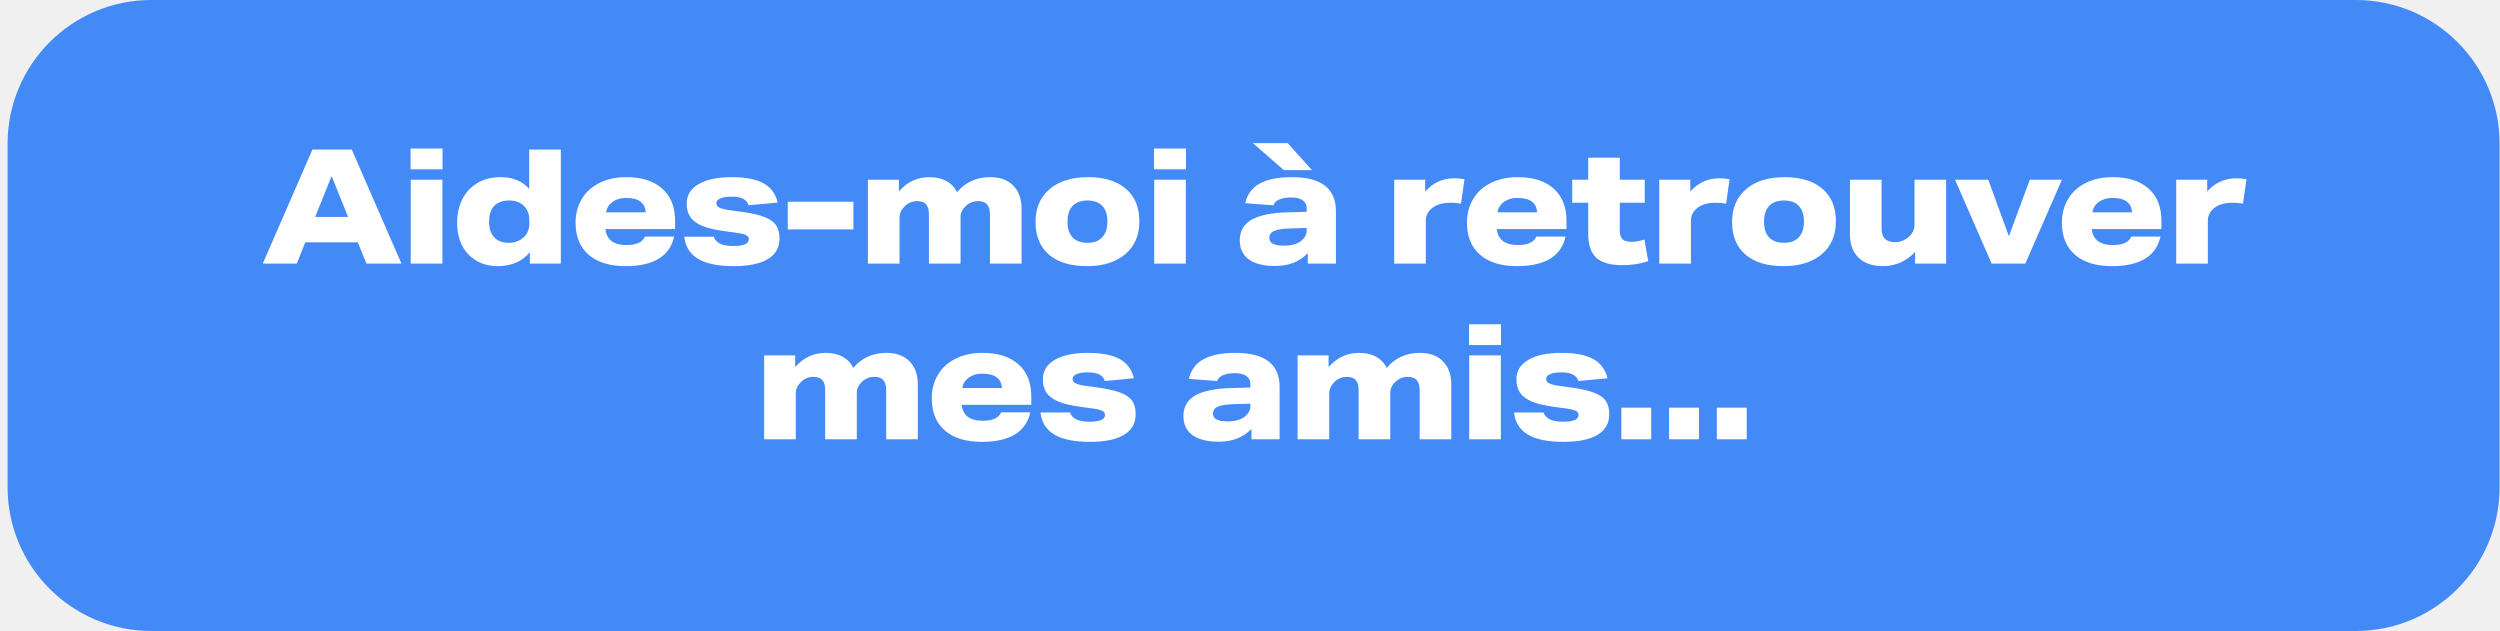
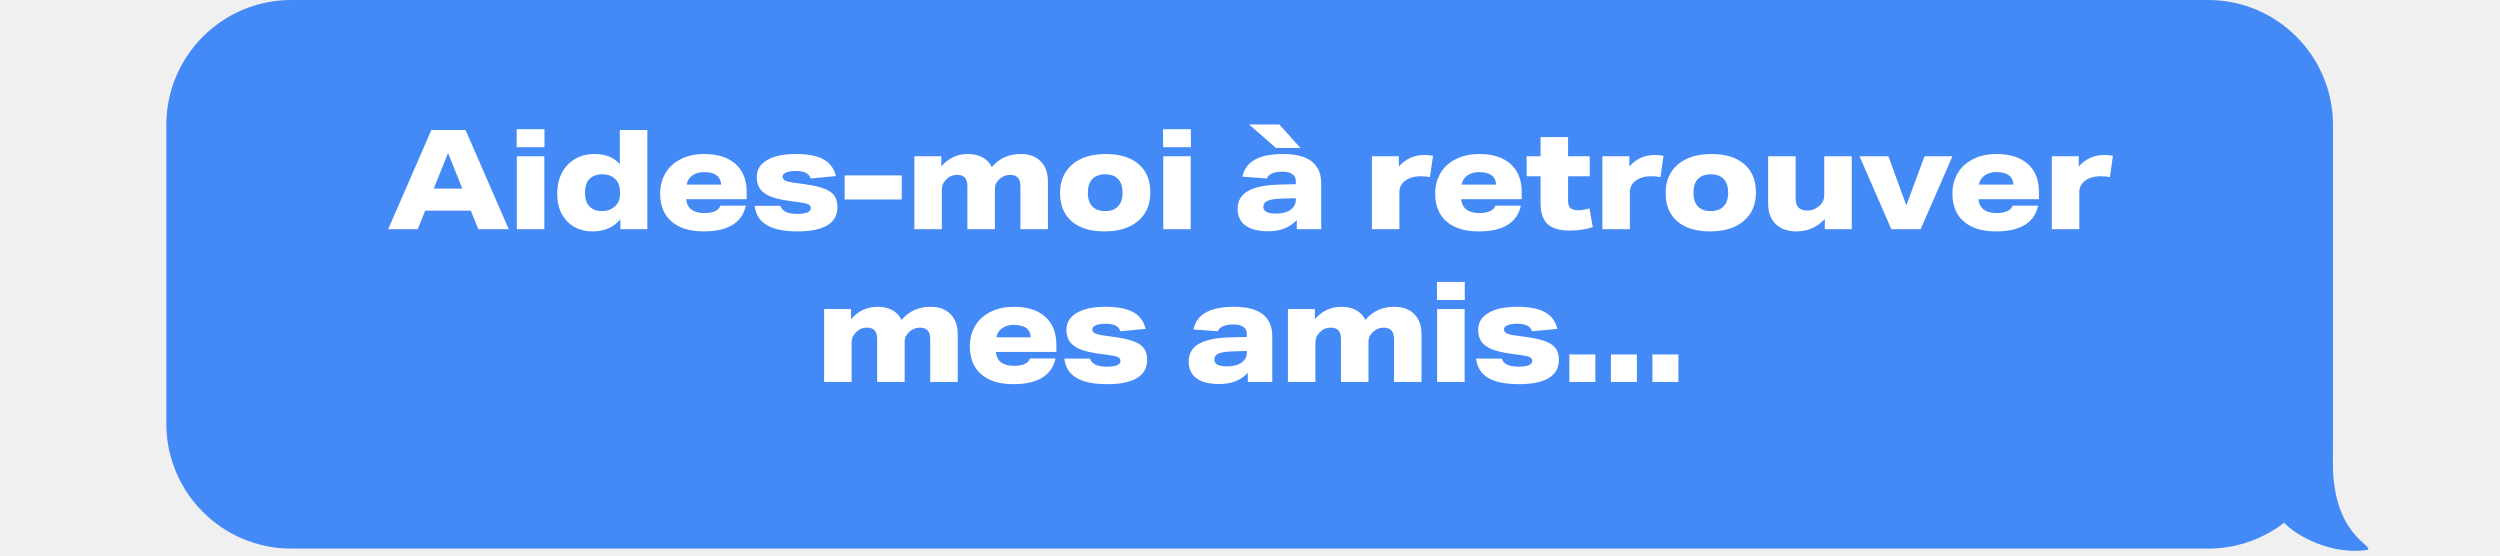
- <svg xmlns="http://www.w3.org/2000/svg" width="313" height="79" viewBox="0 0 313 79" fill="none">
-   <rect x="0.95" width="312" height="79" rx="18" fill="#448AF7" />
-   <path d="M45.879 33L44.799 30.34H38.219L37.159 33H32.899L39.119 18.72H44.039L50.259 33H45.879ZM41.519 22.04L39.459 27.16H43.579L41.519 22.04ZM51.425 33V22.5H55.385V33H51.425ZM51.405 21.2V18.6H55.405V21.2H51.405ZM66.335 33V31.58C65.375 32.74 64.029 33.32 62.295 33.32C61.322 33.32 60.449 33.1 59.675 32.66C58.915 32.22 58.315 31.593 57.875 30.78C57.449 29.953 57.235 28.993 57.235 27.9C57.235 26.807 57.449 25.827 57.875 24.96C58.315 24.093 58.942 23.413 59.755 22.92C60.582 22.427 61.549 22.18 62.655 22.18C64.215 22.18 65.415 22.673 66.255 23.66V18.72H70.215V33H66.335ZM66.275 27.58C66.275 26.833 66.049 26.233 65.595 25.78C65.142 25.327 64.529 25.1 63.755 25.1C62.942 25.1 62.315 25.327 61.875 25.78C61.449 26.233 61.235 26.9 61.235 27.78C61.235 28.62 61.449 29.267 61.875 29.72C62.302 30.173 62.909 30.4 63.695 30.4C64.455 30.4 65.089 30.16 65.595 29.68C66.049 29.24 66.275 28.68 66.275 28V27.58ZM75.802 28.68C75.868 29.333 76.122 29.833 76.562 30.18C77.015 30.513 77.635 30.68 78.422 30.68C79.689 30.68 80.462 30.327 80.742 29.62H84.402C83.855 32.087 81.829 33.32 78.322 33.32C76.335 33.32 74.795 32.847 73.702 31.9C72.609 30.953 72.062 29.613 72.062 27.88C72.062 26.773 72.315 25.793 72.822 24.94C73.329 24.073 74.062 23.4 75.022 22.92C75.982 22.427 77.115 22.18 78.422 22.18C80.355 22.18 81.855 22.66 82.922 23.62C83.989 24.567 84.522 25.913 84.522 27.66V28.68H75.802ZM80.842 26.58C80.775 25.38 79.948 24.78 78.362 24.78C77.709 24.78 77.148 24.947 76.682 25.28C76.228 25.613 75.962 26.047 75.882 26.58H80.842ZM93.733 25.7C93.613 25.327 93.379 25.053 93.033 24.88C92.686 24.707 92.206 24.62 91.593 24.62C90.993 24.62 90.526 24.693 90.193 24.84C89.859 24.973 89.693 25.173 89.693 25.44C89.693 25.68 89.819 25.867 90.073 26C90.339 26.133 90.786 26.24 91.413 26.32L92.853 26.52C94.106 26.693 95.066 26.913 95.733 27.18C96.413 27.447 96.893 27.793 97.173 28.22C97.453 28.633 97.593 29.18 97.593 29.86C97.593 30.993 97.106 31.853 96.133 32.44C95.159 33.027 93.733 33.32 91.853 33.32C89.893 33.32 88.406 33.013 87.393 32.4C86.379 31.787 85.806 30.867 85.673 29.64H89.373C89.613 30.413 90.419 30.8 91.793 30.8C92.433 30.8 92.919 30.733 93.253 30.6C93.586 30.453 93.753 30.24 93.753 29.96C93.753 29.72 93.626 29.54 93.373 29.42C93.119 29.3 92.673 29.2 92.033 29.12L90.713 28.94C89.539 28.78 88.606 28.56 87.913 28.28C87.233 27.987 86.739 27.62 86.433 27.18C86.126 26.727 85.973 26.167 85.973 25.5C85.973 24.447 86.466 23.633 87.453 23.06C88.439 22.473 89.819 22.18 91.593 22.18C93.313 22.18 94.639 22.433 95.573 22.94C96.506 23.447 97.106 24.253 97.373 25.36L93.733 25.7ZM98.628 28.72V25.26H106.848V28.72H98.628ZM123.942 33V26.86C123.942 26.287 123.822 25.867 123.582 25.6C123.355 25.32 122.975 25.18 122.442 25.18C121.855 25.18 121.329 25.4 120.862 25.84C120.462 26.24 120.262 26.68 120.262 27.16V33H116.302V26.86C116.302 26.273 116.182 25.847 115.942 25.58C115.715 25.313 115.335 25.18 114.802 25.18C114.509 25.18 114.222 25.24 113.942 25.36C113.675 25.48 113.435 25.653 113.222 25.88C112.822 26.28 112.622 26.747 112.622 27.28V33H108.662V22.5H112.542V23.96C113.582 22.773 114.855 22.18 116.362 22.18C117.189 22.18 117.895 22.34 118.482 22.66C119.069 22.98 119.515 23.447 119.822 24.06C120.875 22.807 122.262 22.18 123.982 22.18C125.222 22.18 126.182 22.533 126.862 23.24C127.555 23.933 127.902 24.907 127.902 26.16V33H123.942ZM142.649 27.72C142.649 29.453 142.062 30.82 140.889 31.82C139.715 32.82 138.109 33.32 136.069 33.32C134.029 33.32 132.449 32.84 131.329 31.88C130.209 30.907 129.649 29.547 129.649 27.8C129.649 26.053 130.235 24.68 131.409 23.68C132.582 22.68 134.189 22.18 136.229 22.18C138.269 22.18 139.849 22.667 140.969 23.64C142.089 24.6 142.649 25.96 142.649 27.72ZM138.649 27.74C138.649 26.887 138.435 26.233 138.009 25.78C137.582 25.327 136.962 25.1 136.149 25.1C135.349 25.1 134.729 25.327 134.289 25.78C133.862 26.233 133.649 26.893 133.649 27.76C133.649 28.613 133.862 29.267 134.289 29.72C134.715 30.173 135.335 30.4 136.149 30.4C136.949 30.4 137.562 30.173 137.989 29.72C138.429 29.267 138.649 28.607 138.649 27.74ZM144.506 33V22.5H148.466V33H144.506ZM144.486 21.2V18.6H148.486V21.2H144.486ZM163.738 33V31.7C163.178 32.26 162.565 32.667 161.898 32.92C161.245 33.173 160.485 33.3 159.618 33.3C158.205 33.3 157.118 33.027 156.358 32.48C155.598 31.92 155.218 31.12 155.218 30.08C155.218 28.947 155.705 28.093 156.678 27.52C157.665 26.947 159.198 26.633 161.278 26.58L163.598 26.52V26.06C163.598 25.633 163.431 25.307 163.098 25.08C162.765 24.84 162.291 24.72 161.678 24.72C161.065 24.72 160.558 24.807 160.158 24.98C159.771 25.153 159.531 25.393 159.438 25.7L155.898 25.44C156.151 24.333 156.758 23.513 157.718 22.98C158.691 22.447 160.038 22.18 161.758 22.18C165.425 22.18 167.258 23.6 167.258 26.44V33H163.738ZM163.598 28.54L161.518 28.6C160.585 28.627 159.918 28.733 159.518 28.92C159.118 29.093 158.918 29.387 158.918 29.8C158.918 30.44 159.531 30.76 160.758 30.76C161.211 30.76 161.625 30.707 161.998 30.6C162.385 30.493 162.698 30.34 162.938 30.14C163.378 29.767 163.598 29.34 163.598 28.86V28.54ZM160.738 21.3L156.858 17.92H161.218L164.258 21.3H160.738ZM174.554 33V22.5H178.434V23.98C179.407 22.873 180.634 22.32 182.114 22.32C182.527 22.32 182.941 22.36 183.354 22.44L182.914 25.5C182.461 25.42 182.027 25.38 181.614 25.38C180.641 25.38 179.867 25.607 179.294 26.06C179.041 26.26 178.847 26.493 178.714 26.76C178.581 27.027 178.514 27.3 178.514 27.58V33H174.554ZM187.405 28.68C187.472 29.333 187.725 29.833 188.165 30.18C188.619 30.513 189.239 30.68 190.025 30.68C191.292 30.68 192.065 30.327 192.345 29.62H196.005C195.459 32.087 193.432 33.32 189.925 33.32C187.939 33.32 186.399 32.847 185.305 31.9C184.212 30.953 183.665 29.613 183.665 27.88C183.665 26.773 183.919 25.793 184.425 24.94C184.932 24.073 185.665 23.4 186.625 22.92C187.585 22.427 188.719 22.18 190.025 22.18C191.959 22.18 193.459 22.66 194.525 23.62C195.592 24.567 196.125 25.913 196.125 27.66V28.68H187.405ZM192.445 26.58C192.379 25.38 191.552 24.78 189.965 24.78C189.312 24.78 188.752 24.947 188.285 25.28C187.832 25.613 187.565 26.047 187.485 26.58H192.445ZM206.361 32.7C205.348 33.033 204.261 33.2 203.101 33.2C201.608 33.2 200.521 32.887 199.841 32.26C199.174 31.633 198.841 30.613 198.841 29.2V25.38H196.841V22.5H198.841V19.74H202.801V22.5H205.921V25.38H202.801V28.92C202.801 29.387 202.914 29.733 203.141 29.96C203.381 30.173 203.761 30.28 204.281 30.28C204.721 30.28 205.254 30.187 205.881 30L206.361 32.7ZM207.744 33V22.5H211.624V23.98C212.597 22.873 213.824 22.32 215.304 22.32C215.717 22.32 216.131 22.36 216.544 22.44L216.104 25.5C215.651 25.42 215.217 25.38 214.804 25.38C213.831 25.38 213.057 25.607 212.484 26.06C212.231 26.26 212.037 26.493 211.904 26.76C211.771 27.027 211.704 27.3 211.704 27.58V33H207.744ZM229.855 27.72C229.855 29.453 229.269 30.82 228.095 31.82C226.922 32.82 225.315 33.32 223.275 33.32C221.235 33.32 219.655 32.84 218.535 31.88C217.415 30.907 216.855 29.547 216.855 27.8C216.855 26.053 217.442 24.68 218.615 23.68C219.789 22.68 221.395 22.18 223.435 22.18C225.475 22.18 227.055 22.667 228.175 23.64C229.295 24.6 229.855 25.96 229.855 27.72ZM225.855 27.74C225.855 26.887 225.642 26.233 225.215 25.78C224.789 25.327 224.169 25.1 223.355 25.1C222.555 25.1 221.935 25.327 221.495 25.78C221.069 26.233 220.855 26.893 220.855 27.76C220.855 28.613 221.069 29.267 221.495 29.72C221.922 30.173 222.542 30.4 223.355 30.4C224.155 30.4 224.769 30.173 225.195 29.72C225.635 29.267 225.855 28.607 225.855 27.74ZM239.773 33V31.54C238.653 32.727 237.306 33.32 235.733 33.32C234.44 33.32 233.426 32.967 232.693 32.26C231.973 31.553 231.613 30.573 231.613 29.32V22.5H235.573V28.58C235.573 29.18 235.713 29.62 235.993 29.9C236.273 30.18 236.7 30.32 237.273 30.32C237.9 30.32 238.48 30.087 239.013 29.62C239.226 29.433 239.393 29.213 239.513 28.96C239.633 28.693 239.693 28.427 239.693 28.16V22.5H243.653V33H239.773ZM249.352 33L244.772 22.5H248.932L251.512 29.58L254.132 22.5H258.152L253.572 33H249.352ZM261.891 28.68C261.958 29.333 262.211 29.833 262.651 30.18C263.104 30.513 263.724 30.68 264.511 30.68C265.778 30.68 266.551 30.327 266.831 29.62H270.491C269.944 32.087 267.918 33.32 264.411 33.32C262.424 33.32 260.884 32.847 259.791 31.9C258.698 30.953 258.151 29.613 258.151 27.88C258.151 26.773 258.404 25.793 258.911 24.94C259.418 24.073 260.151 23.4 261.111 22.92C262.071 22.427 263.204 22.18 264.511 22.18C266.444 22.18 267.944 22.66 269.011 23.62C270.078 24.567 270.611 25.913 270.611 27.66V28.68H261.891ZM266.931 26.58C266.864 25.38 266.038 24.78 264.451 24.78C263.798 24.78 263.238 24.947 262.771 25.28C262.318 25.613 262.051 26.047 261.971 26.58H266.931ZM272.462 33V22.5H276.342V23.98C277.315 22.873 278.542 22.32 280.022 22.32C280.435 22.32 280.848 22.36 281.262 22.44L280.822 25.5C280.368 25.42 279.935 25.38 279.522 25.38C278.548 25.38 277.775 25.607 277.202 26.06C276.948 26.26 276.755 26.493 276.622 26.76C276.488 27.027 276.422 27.3 276.422 27.58V33H272.462ZM110.952 55V48.86C110.952 48.287 110.832 47.867 110.592 47.6C110.365 47.32 109.985 47.18 109.452 47.18C108.865 47.18 108.338 47.4 107.872 47.84C107.472 48.24 107.272 48.68 107.272 49.16V55H103.312V48.86C103.312 48.273 103.192 47.847 102.952 47.58C102.725 47.313 102.345 47.18 101.812 47.18C101.518 47.18 101.232 47.24 100.952 47.36C100.685 47.48 100.445 47.653 100.232 47.88C99.832 48.28 99.632 48.747 99.632 49.28V55H95.672V44.5H99.552V45.96C100.592 44.773 101.865 44.18 103.372 44.18C104.198 44.18 104.905 44.34 105.492 44.66C106.078 44.98 106.525 45.447 106.832 46.06C107.885 44.807 109.272 44.18 110.992 44.18C112.232 44.18 113.192 44.533 113.872 45.24C114.565 45.933 114.912 46.907 114.912 48.16V55H110.952ZM120.398 50.68C120.465 51.333 120.718 51.833 121.158 52.18C121.611 52.513 122.231 52.68 123.018 52.68C124.285 52.68 125.058 52.327 125.338 51.62H128.998C128.451 54.087 126.425 55.32 122.918 55.32C120.931 55.32 119.391 54.847 118.298 53.9C117.205 52.953 116.658 51.613 116.658 49.88C116.658 48.773 116.911 47.793 117.418 46.94C117.925 46.073 118.658 45.4 119.618 44.92C120.578 44.427 121.711 44.18 123.018 44.18C124.951 44.18 126.451 44.66 127.518 45.62C128.585 46.567 129.118 47.913 129.118 49.66V50.68H120.398ZM125.438 48.58C125.371 47.38 124.545 46.78 122.958 46.78C122.305 46.78 121.745 46.947 121.278 47.28C120.825 47.613 120.558 48.047 120.478 48.58H125.438ZM138.329 47.7C138.209 47.327 137.976 47.053 137.629 46.88C137.282 46.707 136.802 46.62 136.189 46.62C135.589 46.62 135.122 46.693 134.789 46.84C134.456 46.973 134.289 47.173 134.289 47.44C134.289 47.68 134.416 47.867 134.669 48C134.936 48.133 135.382 48.24 136.009 48.32L137.449 48.52C138.702 48.693 139.662 48.913 140.329 49.18C141.009 49.447 141.489 49.793 141.769 50.22C142.049 50.633 142.189 51.18 142.189 51.86C142.189 52.993 141.702 53.853 140.729 54.44C139.756 55.027 138.329 55.32 136.449 55.32C134.489 55.32 133.002 55.013 131.989 54.4C130.976 53.787 130.402 52.867 130.269 51.64H133.969C134.209 52.413 135.016 52.8 136.389 52.8C137.029 52.8 137.516 52.733 137.849 52.6C138.182 52.453 138.349 52.24 138.349 51.96C138.349 51.72 138.222 51.54 137.969 51.42C137.716 51.3 137.269 51.2 136.629 51.12L135.309 50.94C134.136 50.78 133.202 50.56 132.509 50.28C131.829 49.987 131.336 49.62 131.029 49.18C130.722 48.727 130.569 48.167 130.569 47.5C130.569 46.447 131.062 45.633 132.049 45.06C133.036 44.473 134.416 44.18 136.189 44.18C137.909 44.18 139.236 44.433 140.169 44.94C141.102 45.447 141.702 46.253 141.969 47.36L138.329 47.7ZM156.685 55V53.7C156.125 54.26 155.512 54.667 154.845 54.92C154.192 55.173 153.432 55.3 152.565 55.3C151.152 55.3 150.065 55.027 149.305 54.48C148.545 53.92 148.165 53.12 148.165 52.08C148.165 50.947 148.652 50.093 149.625 49.52C150.612 48.947 152.145 48.633 154.225 48.58L156.545 48.52V48.06C156.545 47.633 156.379 47.307 156.045 47.08C155.712 46.84 155.239 46.72 154.625 46.72C154.012 46.72 153.505 46.807 153.105 46.98C152.719 47.153 152.479 47.393 152.385 47.7L148.845 47.44C149.099 46.333 149.705 45.513 150.665 44.98C151.639 44.447 152.985 44.18 154.705 44.18C158.372 44.18 160.205 45.6 160.205 48.44V55H156.685ZM156.545 50.54L154.465 50.6C153.532 50.627 152.865 50.733 152.465 50.92C152.065 51.093 151.865 51.387 151.865 51.8C151.865 52.44 152.479 52.76 153.705 52.76C154.159 52.76 154.572 52.707 154.945 52.6C155.332 52.493 155.645 52.34 155.885 52.14C156.325 51.767 156.545 51.34 156.545 50.86V50.54ZM177.74 55V48.86C177.74 48.287 177.62 47.867 177.38 47.6C177.153 47.32 176.773 47.18 176.24 47.18C175.653 47.18 175.126 47.4 174.66 47.84C174.26 48.24 174.06 48.68 174.06 49.16V55H170.1V48.86C170.1 48.273 169.98 47.847 169.74 47.58C169.513 47.313 169.133 47.18 168.6 47.18C168.306 47.18 168.02 47.24 167.74 47.36C167.473 47.48 167.233 47.653 167.02 47.88C166.62 48.28 166.42 48.747 166.42 49.28V55H162.46V44.5H166.34V45.96C167.38 44.773 168.653 44.18 170.16 44.18C170.986 44.18 171.693 44.34 172.28 44.66C172.866 44.98 173.313 45.447 173.62 46.06C174.673 44.807 176.06 44.18 177.78 44.18C179.02 44.18 179.98 44.533 180.66 45.24C181.353 45.933 181.7 46.907 181.7 48.16V55H177.74ZM183.946 55V44.5H187.906V55H183.946ZM183.926 43.2V40.6H187.926V43.2H183.926ZM197.617 47.7C197.497 47.327 197.264 47.053 196.917 46.88C196.57 46.707 196.09 46.62 195.477 46.62C194.877 46.62 194.41 46.693 194.077 46.84C193.744 46.973 193.577 47.173 193.577 47.44C193.577 47.68 193.704 47.867 193.957 48C194.224 48.133 194.67 48.24 195.297 48.32L196.737 48.52C197.99 48.693 198.95 48.913 199.617 49.18C200.297 49.447 200.777 49.793 201.057 50.22C201.337 50.633 201.477 51.18 201.477 51.86C201.477 52.993 200.99 53.853 200.017 54.44C199.044 55.027 197.617 55.32 195.737 55.32C193.777 55.32 192.29 55.013 191.277 54.4C190.264 53.787 189.69 52.867 189.557 51.64H193.257C193.497 52.413 194.304 52.8 195.677 52.8C196.317 52.8 196.804 52.733 197.137 52.6C197.47 52.453 197.637 52.24 197.637 51.96C197.637 51.72 197.51 51.54 197.257 51.42C197.004 51.3 196.557 51.2 195.917 51.12L194.597 50.94C193.424 50.78 192.49 50.56 191.797 50.28C191.117 49.987 190.624 49.62 190.317 49.18C190.01 48.727 189.857 48.167 189.857 47.5C189.857 46.447 190.35 45.633 191.337 45.06C192.324 44.473 193.704 44.18 195.477 44.18C197.197 44.18 198.524 44.433 199.457 44.94C200.39 45.447 200.99 46.253 201.257 47.36L197.617 47.7ZM202.992 55V51.04H206.732V55H202.992ZM208.971 55V51.04H212.711V55H208.971ZM214.95 55V51.04H218.69V55H214.95Z" fill="white" />
+ <svg xmlns="http://www.w3.org/2000/svg" width="360" height="80" viewBox="0 0 360 80" fill="none">
+   <rect x="23.95" width="312" height="79" rx="18" fill="#448AF7" />
+   <path d="M68.879 33L67.799 30.34H61.219L60.159 33H55.899L62.119 18.72H67.039L73.259 33H68.879ZM64.519 22.04L62.459 27.16H66.579L64.519 22.04ZM74.425 33V22.5H78.385V33H74.425ZM74.405 21.2V18.6H78.405V21.2H74.405ZM89.335 33V31.58C88.375 32.74 87.029 33.32 85.295 33.32C84.322 33.32 83.449 33.1 82.675 32.66C81.915 32.22 81.315 31.593 80.875 30.78C80.449 29.953 80.235 28.993 80.235 27.9C80.235 26.807 80.449 25.827 80.875 24.96C81.315 24.093 81.942 23.413 82.755 22.92C83.582 22.427 84.549 22.18 85.655 22.18C87.215 22.18 88.415 22.673 89.255 23.66V18.72H93.215V33H89.335ZM89.275 27.58C89.275 26.833 89.049 26.233 88.595 25.78C88.142 25.327 87.529 25.1 86.755 25.1C85.942 25.1 85.315 25.327 84.875 25.78C84.449 26.233 84.235 26.9 84.235 27.78C84.235 28.62 84.449 29.267 84.875 29.72C85.302 30.173 85.909 30.4 86.695 30.4C87.455 30.4 88.089 30.16 88.595 29.68C89.049 29.24 89.275 28.68 89.275 28V27.58ZM98.802 28.68C98.868 29.333 99.122 29.833 99.562 30.18C100.015 30.513 100.635 30.68 101.422 30.68C102.688 30.68 103.462 30.327 103.742 29.62H107.402C106.855 32.087 104.828 33.32 101.322 33.32C99.335 33.32 97.795 32.847 96.702 31.9C95.609 30.953 95.062 29.613 95.062 27.88C95.062 26.773 95.315 25.793 95.822 24.94C96.329 24.073 97.062 23.4 98.022 22.92C98.982 22.427 100.115 22.18 101.422 22.18C103.355 22.18 104.855 22.66 105.922 23.62C106.988 24.567 107.522 25.913 107.522 27.66V28.68H98.802ZM103.842 26.58C103.775 25.38 102.948 24.78 101.362 24.78C100.708 24.78 100.148 24.947 99.682 25.28C99.228 25.613 98.962 26.047 98.882 26.58H103.842ZM116.733 25.7C116.613 25.327 116.379 25.053 116.033 24.88C115.686 24.707 115.206 24.62 114.593 24.62C113.993 24.62 113.526 24.693 113.193 24.84C112.859 24.973 112.693 25.173 112.693 25.44C112.693 25.68 112.819 25.867 113.073 26C113.339 26.133 113.786 26.24 114.413 26.32L115.853 26.52C117.106 26.693 118.066 26.913 118.733 27.18C119.413 27.447 119.893 27.793 120.173 28.22C120.453 28.633 120.593 29.18 120.593 29.86C120.593 30.993 120.106 31.853 119.133 32.44C118.159 33.027 116.733 33.32 114.853 33.32C112.893 33.32 111.406 33.013 110.393 32.4C109.379 31.787 108.806 30.867 108.673 29.64H112.373C112.613 30.413 113.419 30.8 114.793 30.8C115.433 30.8 115.919 30.733 116.253 30.6C116.586 30.453 116.753 30.24 116.753 29.96C116.753 29.72 116.626 29.54 116.373 29.42C116.119 29.3 115.673 29.2 115.033 29.12L113.713 28.94C112.539 28.78 111.606 28.56 110.913 28.28C110.233 27.987 109.739 27.62 109.433 27.18C109.126 26.727 108.973 26.167 108.973 25.5C108.973 24.447 109.466 23.633 110.453 23.06C111.439 22.473 112.819 22.18 114.593 22.18C116.313 22.18 117.639 22.433 118.573 22.94C119.506 23.447 120.106 24.253 120.373 25.36L116.733 25.7ZM121.628 28.72V25.26H129.848V28.72H121.628ZM146.942 33V26.86C146.942 26.287 146.822 25.867 146.582 25.6C146.355 25.32 145.975 25.18 145.442 25.18C144.855 25.18 144.329 25.4 143.862 25.84C143.462 26.24 143.262 26.68 143.262 27.16V33H139.302V26.86C139.302 26.273 139.182 25.847 138.942 25.58C138.715 25.313 138.335 25.18 137.802 25.18C137.509 25.18 137.222 25.24 136.942 25.36C136.675 25.48 136.435 25.653 136.222 25.88C135.822 26.28 135.622 26.747 135.622 27.28V33H131.662V22.5H135.542V23.96C136.582 22.773 137.855 22.18 139.362 22.18C140.189 22.18 140.895 22.34 141.482 22.66C142.069 22.98 142.515 23.447 142.822 24.06C143.875 22.807 145.262 22.18 146.982 22.18C148.222 22.18 149.182 22.533 149.862 23.24C150.555 23.933 150.902 24.907 150.902 26.16V33H146.942ZM165.649 27.72C165.649 29.453 165.062 30.82 163.889 31.82C162.715 32.82 161.109 33.32 159.069 33.32C157.029 33.32 155.449 32.84 154.329 31.88C153.209 30.907 152.649 29.547 152.649 27.8C152.649 26.053 153.235 24.68 154.409 23.68C155.582 22.68 157.189 22.18 159.229 22.18C161.269 22.18 162.849 22.667 163.969 23.64C165.089 24.6 165.649 25.96 165.649 27.72ZM161.649 27.74C161.649 26.887 161.435 26.233 161.009 25.78C160.582 25.327 159.962 25.1 159.149 25.1C158.349 25.1 157.729 25.327 157.289 25.78C156.862 26.233 156.649 26.893 156.649 27.76C156.649 28.613 156.862 29.267 157.289 29.72C157.715 30.173 158.335 30.4 159.149 30.4C159.949 30.4 160.562 30.173 160.989 29.72C161.429 29.267 161.649 28.607 161.649 27.74ZM167.506 33V22.5H171.466V33H167.506ZM167.486 21.2V18.6H171.486V21.2H167.486ZM186.738 33V31.7C186.178 32.26 185.565 32.667 184.898 32.92C184.245 33.173 183.485 33.3 182.618 33.3C181.205 33.3 180.118 33.027 179.358 32.48C178.598 31.92 178.218 31.12 178.218 30.08C178.218 28.947 178.705 28.093 179.678 27.52C180.665 26.947 182.198 26.633 184.278 26.58L186.598 26.52V26.06C186.598 25.633 186.431 25.307 186.098 25.08C185.765 24.84 185.291 24.72 184.678 24.72C184.065 24.72 183.558 24.807 183.158 24.98C182.771 25.153 182.531 25.393 182.438 25.7L178.898 25.44C179.151 24.333 179.758 23.513 180.718 22.98C181.691 22.447 183.038 22.18 184.758 22.18C188.425 22.18 190.258 23.6 190.258 26.44V33H186.738ZM186.598 28.54L184.518 28.6C183.585 28.627 182.918 28.733 182.518 28.92C182.118 29.093 181.918 29.387 181.918 29.8C181.918 30.44 182.531 30.76 183.758 30.76C184.211 30.76 184.625 30.707 184.998 30.6C185.385 30.493 185.698 30.34 185.938 30.14C186.378 29.767 186.598 29.34 186.598 28.86V28.54ZM183.738 21.3L179.858 17.92H184.218L187.258 21.3H183.738ZM197.554 33V22.5H201.434V23.98C202.407 22.873 203.634 22.32 205.114 22.32C205.527 22.32 205.941 22.36 206.354 22.44L205.914 25.5C205.461 25.42 205.027 25.38 204.614 25.38C203.641 25.38 202.867 25.607 202.294 26.06C202.041 26.26 201.847 26.493 201.714 26.76C201.581 27.027 201.514 27.3 201.514 27.58V33H197.554ZM210.405 28.68C210.472 29.333 210.725 29.833 211.165 30.18C211.619 30.513 212.239 30.68 213.025 30.68C214.292 30.68 215.065 30.327 215.345 29.62H219.005C218.459 32.087 216.432 33.32 212.925 33.32C210.939 33.32 209.399 32.847 208.305 31.9C207.212 30.953 206.665 29.613 206.665 27.88C206.665 26.773 206.919 25.793 207.425 24.94C207.932 24.073 208.665 23.4 209.625 22.92C210.585 22.427 211.719 22.18 213.025 22.18C214.959 22.18 216.459 22.66 217.525 23.62C218.592 24.567 219.125 25.913 219.125 27.66V28.68H210.405ZM215.445 26.58C215.379 25.38 214.552 24.78 212.965 24.78C212.312 24.78 211.752 24.947 211.285 25.28C210.832 25.613 210.565 26.047 210.485 26.58H215.445ZM229.361 32.7C228.348 33.033 227.261 33.2 226.101 33.2C224.608 33.2 223.521 32.887 222.841 32.26C222.174 31.633 221.841 30.613 221.841 29.2V25.38H219.841V22.5H221.841V19.74H225.801V22.5H228.921V25.38H225.801V28.92C225.801 29.387 225.914 29.733 226.141 29.96C226.381 30.173 226.761 30.28 227.281 30.28C227.721 30.28 228.254 30.187 228.881 30L229.361 32.7ZM230.744 33V22.5H234.624V23.98C235.597 22.873 236.824 22.32 238.304 22.32C238.717 22.32 239.131 22.36 239.544 22.44L239.104 25.5C238.651 25.42 238.217 25.38 237.804 25.38C236.831 25.38 236.057 25.607 235.484 26.06C235.231 26.26 235.037 26.493 234.904 26.76C234.771 27.027 234.704 27.3 234.704 27.58V33H230.744ZM252.855 27.72C252.855 29.453 252.269 30.82 251.095 31.82C249.922 32.82 248.315 33.32 246.275 33.32C244.235 33.32 242.655 32.84 241.535 31.88C240.415 30.907 239.855 29.547 239.855 27.8C239.855 26.053 240.442 24.68 241.615 23.68C242.789 22.68 244.395 22.18 246.435 22.18C248.475 22.18 250.055 22.667 251.175 23.64C252.295 24.6 252.855 25.96 252.855 27.72ZM248.855 27.74C248.855 26.887 248.642 26.233 248.215 25.78C247.789 25.327 247.169 25.1 246.355 25.1C245.555 25.1 244.935 25.327 244.495 25.78C244.069 26.233 243.855 26.893 243.855 27.76C243.855 28.613 244.069 29.267 244.495 29.72C244.922 30.173 245.542 30.4 246.355 30.4C247.155 30.4 247.769 30.173 248.195 29.72C248.635 29.267 248.855 28.607 248.855 27.74ZM262.773 33V31.54C261.653 32.727 260.306 33.32 258.733 33.32C257.44 33.32 256.426 32.967 255.693 32.26C254.973 31.553 254.613 30.573 254.613 29.32V22.5H258.573V28.58C258.573 29.18 258.713 29.62 258.993 29.9C259.273 30.18 259.7 30.32 260.273 30.32C260.9 30.32 261.48 30.087 262.013 29.62C262.226 29.433 262.393 29.213 262.513 28.96C262.633 28.693 262.693 28.427 262.693 28.16V22.5H266.653V33H262.773ZM272.352 33L267.772 22.5H271.932L274.512 29.58L277.132 22.5H281.152L276.572 33H272.352ZM284.891 28.68C284.958 29.333 285.211 29.833 285.651 30.18C286.104 30.513 286.724 30.68 287.511 30.68C288.778 30.68 289.551 30.327 289.831 29.62H293.491C292.944 32.087 290.918 33.32 287.411 33.32C285.424 33.32 283.884 32.847 282.791 31.9C281.698 30.953 281.151 29.613 281.151 27.88C281.151 26.773 281.404 25.793 281.911 24.94C282.418 24.073 283.151 23.4 284.111 22.92C285.071 22.427 286.204 22.18 287.511 22.18C289.444 22.18 290.944 22.66 292.011 23.62C293.078 24.567 293.611 25.913 293.611 27.66V28.68H284.891ZM289.931 26.58C289.864 25.38 289.038 24.78 287.451 24.78C286.798 24.78 286.238 24.947 285.771 25.28C285.318 25.613 285.051 26.047 284.971 26.58H289.931ZM295.462 33V22.5H299.342V23.98C300.315 22.873 301.542 22.32 303.022 22.32C303.435 22.32 303.848 22.36 304.262 22.44L303.822 25.5C303.368 25.42 302.935 25.38 302.522 25.38C301.548 25.38 300.775 25.607 300.202 26.06C299.948 26.26 299.755 26.493 299.622 26.76C299.488 27.027 299.422 27.3 299.422 27.58V33H295.462ZM133.952 55V48.86C133.952 48.287 133.832 47.867 133.592 47.6C133.365 47.32 132.985 47.18 132.452 47.18C131.865 47.18 131.338 47.4 130.872 47.84C130.472 48.24 130.272 48.68 130.272 49.16V55H126.312V48.86C126.312 48.273 126.192 47.847 125.952 47.58C125.725 47.313 125.345 47.18 124.812 47.18C124.518 47.18 124.232 47.24 123.952 47.36C123.685 47.48 123.445 47.653 123.232 47.88C122.832 48.28 122.632 48.747 122.632 49.28V55H118.672V44.5H122.552V45.96C123.592 44.773 124.865 44.18 126.372 44.18C127.198 44.18 127.905 44.34 128.492 44.66C129.078 44.98 129.525 45.447 129.832 46.06C130.885 44.807 132.272 44.18 133.992 44.18C135.232 44.18 136.192 44.533 136.872 45.24C137.565 45.933 137.912 46.907 137.912 48.16V55H133.952ZM143.398 50.68C143.465 51.333 143.718 51.833 144.158 52.18C144.611 52.513 145.231 52.68 146.018 52.68C147.285 52.68 148.058 52.327 148.338 51.62H151.998C151.451 54.087 149.425 55.32 145.918 55.32C143.931 55.32 142.391 54.847 141.298 53.9C140.205 52.953 139.658 51.613 139.658 49.88C139.658 48.773 139.911 47.793 140.418 46.94C140.925 46.073 141.658 45.4 142.618 44.92C143.578 44.427 144.711 44.18 146.018 44.18C147.951 44.18 149.451 44.66 150.518 45.62C151.585 46.567 152.118 47.913 152.118 49.66V50.68H143.398ZM148.438 48.58C148.371 47.38 147.545 46.78 145.958 46.78C145.305 46.78 144.745 46.947 144.278 47.28C143.825 47.613 143.558 48.047 143.478 48.58H148.438ZM161.329 47.7C161.209 47.327 160.976 47.053 160.629 46.88C160.282 46.707 159.802 46.62 159.189 46.62C158.589 46.62 158.122 46.693 157.789 46.84C157.456 46.973 157.289 47.173 157.289 47.44C157.289 47.68 157.416 47.867 157.669 48C157.936 48.133 158.382 48.24 159.009 48.32L160.449 48.52C161.702 48.693 162.662 48.913 163.329 49.18C164.009 49.447 164.489 49.793 164.769 50.22C165.049 50.633 165.189 51.18 165.189 51.86C165.189 52.993 164.702 53.853 163.729 54.44C162.756 55.027 161.329 55.32 159.449 55.32C157.489 55.32 156.002 55.013 154.989 54.4C153.976 53.787 153.402 52.867 153.269 51.64H156.969C157.209 52.413 158.016 52.8 159.389 52.8C160.029 52.8 160.516 52.733 160.849 52.6C161.182 52.453 161.349 52.24 161.349 51.96C161.349 51.72 161.222 51.54 160.969 51.42C160.716 51.3 160.269 51.2 159.629 51.12L158.309 50.94C157.136 50.78 156.202 50.56 155.509 50.28C154.829 49.987 154.336 49.62 154.029 49.18C153.722 48.727 153.569 48.167 153.569 47.5C153.569 46.447 154.062 45.633 155.049 45.06C156.036 44.473 157.416 44.18 159.189 44.18C160.909 44.18 162.236 44.433 163.169 44.94C164.102 45.447 164.702 46.253 164.969 47.36L161.329 47.7ZM179.685 55V53.7C179.125 54.26 178.512 54.667 177.845 54.92C177.192 55.173 176.432 55.3 175.565 55.3C174.152 55.3 173.065 55.027 172.305 54.48C171.545 53.92 171.165 53.12 171.165 52.08C171.165 50.947 171.652 50.093 172.625 49.52C173.612 48.947 175.145 48.633 177.225 48.58L179.545 48.52V48.06C179.545 47.633 179.379 47.307 179.045 47.08C178.712 46.84 178.239 46.72 177.625 46.72C177.012 46.72 176.505 46.807 176.105 46.98C175.719 47.153 175.479 47.393 175.385 47.7L171.845 47.44C172.099 46.333 172.705 45.513 173.665 44.98C174.639 44.447 175.985 44.18 177.705 44.18C181.372 44.18 183.205 45.6 183.205 48.44V55H179.685ZM179.545 50.54L177.465 50.6C176.532 50.627 175.865 50.733 175.465 50.92C175.065 51.093 174.865 51.387 174.865 51.8C174.865 52.44 175.479 52.76 176.705 52.76C177.159 52.76 177.572 52.707 177.945 52.6C178.332 52.493 178.645 52.34 178.885 52.14C179.325 51.767 179.545 51.34 179.545 50.86V50.54ZM200.74 55V48.86C200.74 48.287 200.62 47.867 200.38 47.6C200.153 47.32 199.773 47.18 199.24 47.18C198.653 47.18 198.126 47.4 197.66 47.84C197.26 48.24 197.06 48.68 197.06 49.16V55H193.1V48.86C193.1 48.273 192.98 47.847 192.74 47.58C192.513 47.313 192.133 47.18 191.6 47.18C191.306 47.18 191.02 47.24 190.74 47.36C190.473 47.48 190.233 47.653 190.02 47.88C189.62 48.28 189.42 48.747 189.42 49.28V55H185.46V44.5H189.34V45.96C190.38 44.773 191.653 44.18 193.16 44.18C193.986 44.18 194.693 44.34 195.28 44.66C195.866 44.98 196.313 45.447 196.62 46.06C197.673 44.807 199.06 44.18 200.78 44.18C202.02 44.18 202.98 44.533 203.66 45.24C204.353 45.933 204.7 46.907 204.7 48.16V55H200.74ZM206.946 55V44.5H210.906V55H206.946ZM206.926 43.2V40.6H210.926V43.2H206.926ZM220.617 47.7C220.497 47.327 220.264 47.053 219.917 46.88C219.57 46.707 219.09 46.62 218.477 46.62C217.877 46.62 217.41 46.693 217.077 46.84C216.744 46.973 216.577 47.173 216.577 47.44C216.577 47.68 216.704 47.867 216.957 48C217.224 48.133 217.67 48.24 218.297 48.32L219.737 48.52C220.99 48.693 221.95 48.913 222.617 49.18C223.297 49.447 223.777 49.793 224.057 50.22C224.337 50.633 224.477 51.18 224.477 51.86C224.477 52.993 223.99 53.853 223.017 54.44C222.044 55.027 220.617 55.32 218.737 55.32C216.777 55.32 215.29 55.013 214.277 54.4C213.264 53.787 212.69 52.867 212.557 51.64H216.257C216.497 52.413 217.304 52.8 218.677 52.8C219.317 52.8 219.804 52.733 220.137 52.6C220.47 52.453 220.637 52.24 220.637 51.96C220.637 51.72 220.51 51.54 220.257 51.42C220.004 51.3 219.557 51.2 218.917 51.12L217.597 50.94C216.424 50.78 215.49 50.56 214.797 50.28C214.117 49.987 213.624 49.62 213.317 49.18C213.01 48.727 212.857 48.167 212.857 47.5C212.857 46.447 213.35 45.633 214.337 45.06C215.324 44.473 216.704 44.18 218.477 44.18C220.197 44.18 221.524 44.433 222.457 44.94C223.39 45.447 223.99 46.253 224.257 47.36L220.617 47.7ZM225.992 55V51.04H229.732V55H225.992ZM231.971 55V51.04H235.711V55H231.971ZM237.95 55V51.04H241.69V55H237.95Z" fill="white" />
+   <path d="M340.937 79.185C335.737 79.985 330.604 77.121 328.937 75.288C330.655 71.191 320.049 61.242 327.049 61.242C328.668 61.242 330.05 57.001 335.937 60.185C335.958 61.471 335.937 65.926 335.937 66.684C335.937 77.184 341.937 78.581 340.937 79.185Z" fill="#448AF7" />
</svg>
